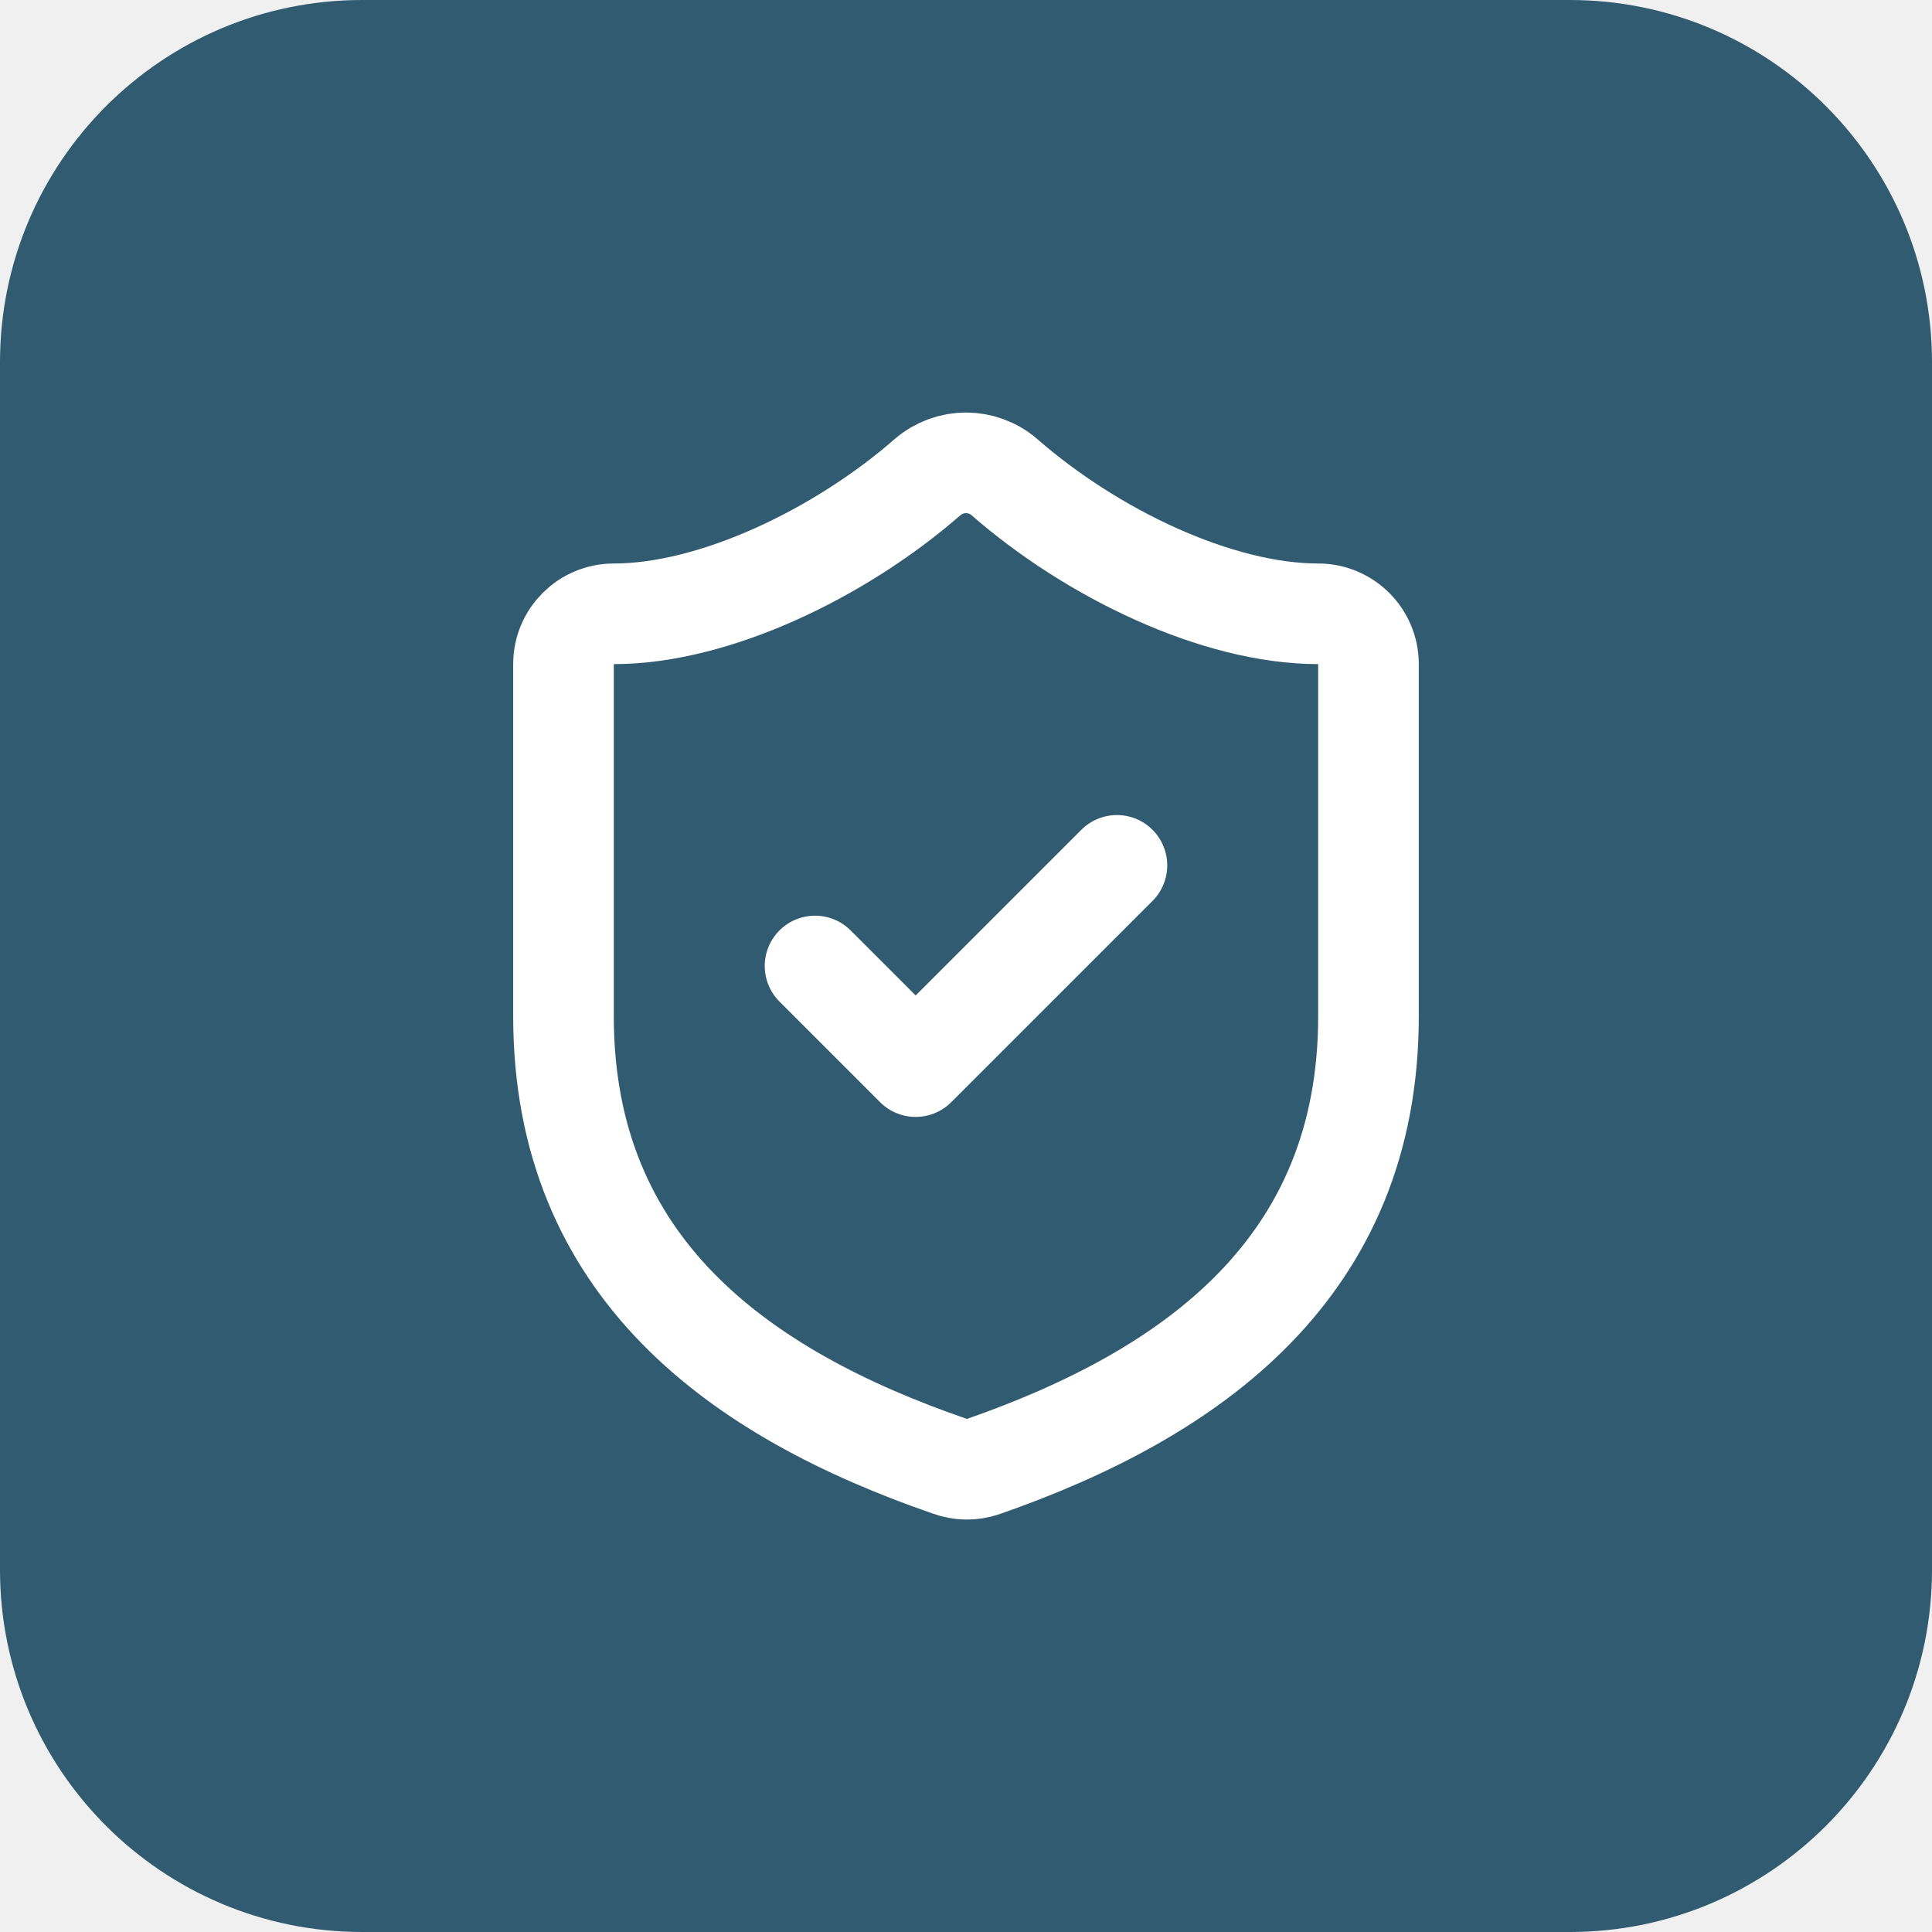
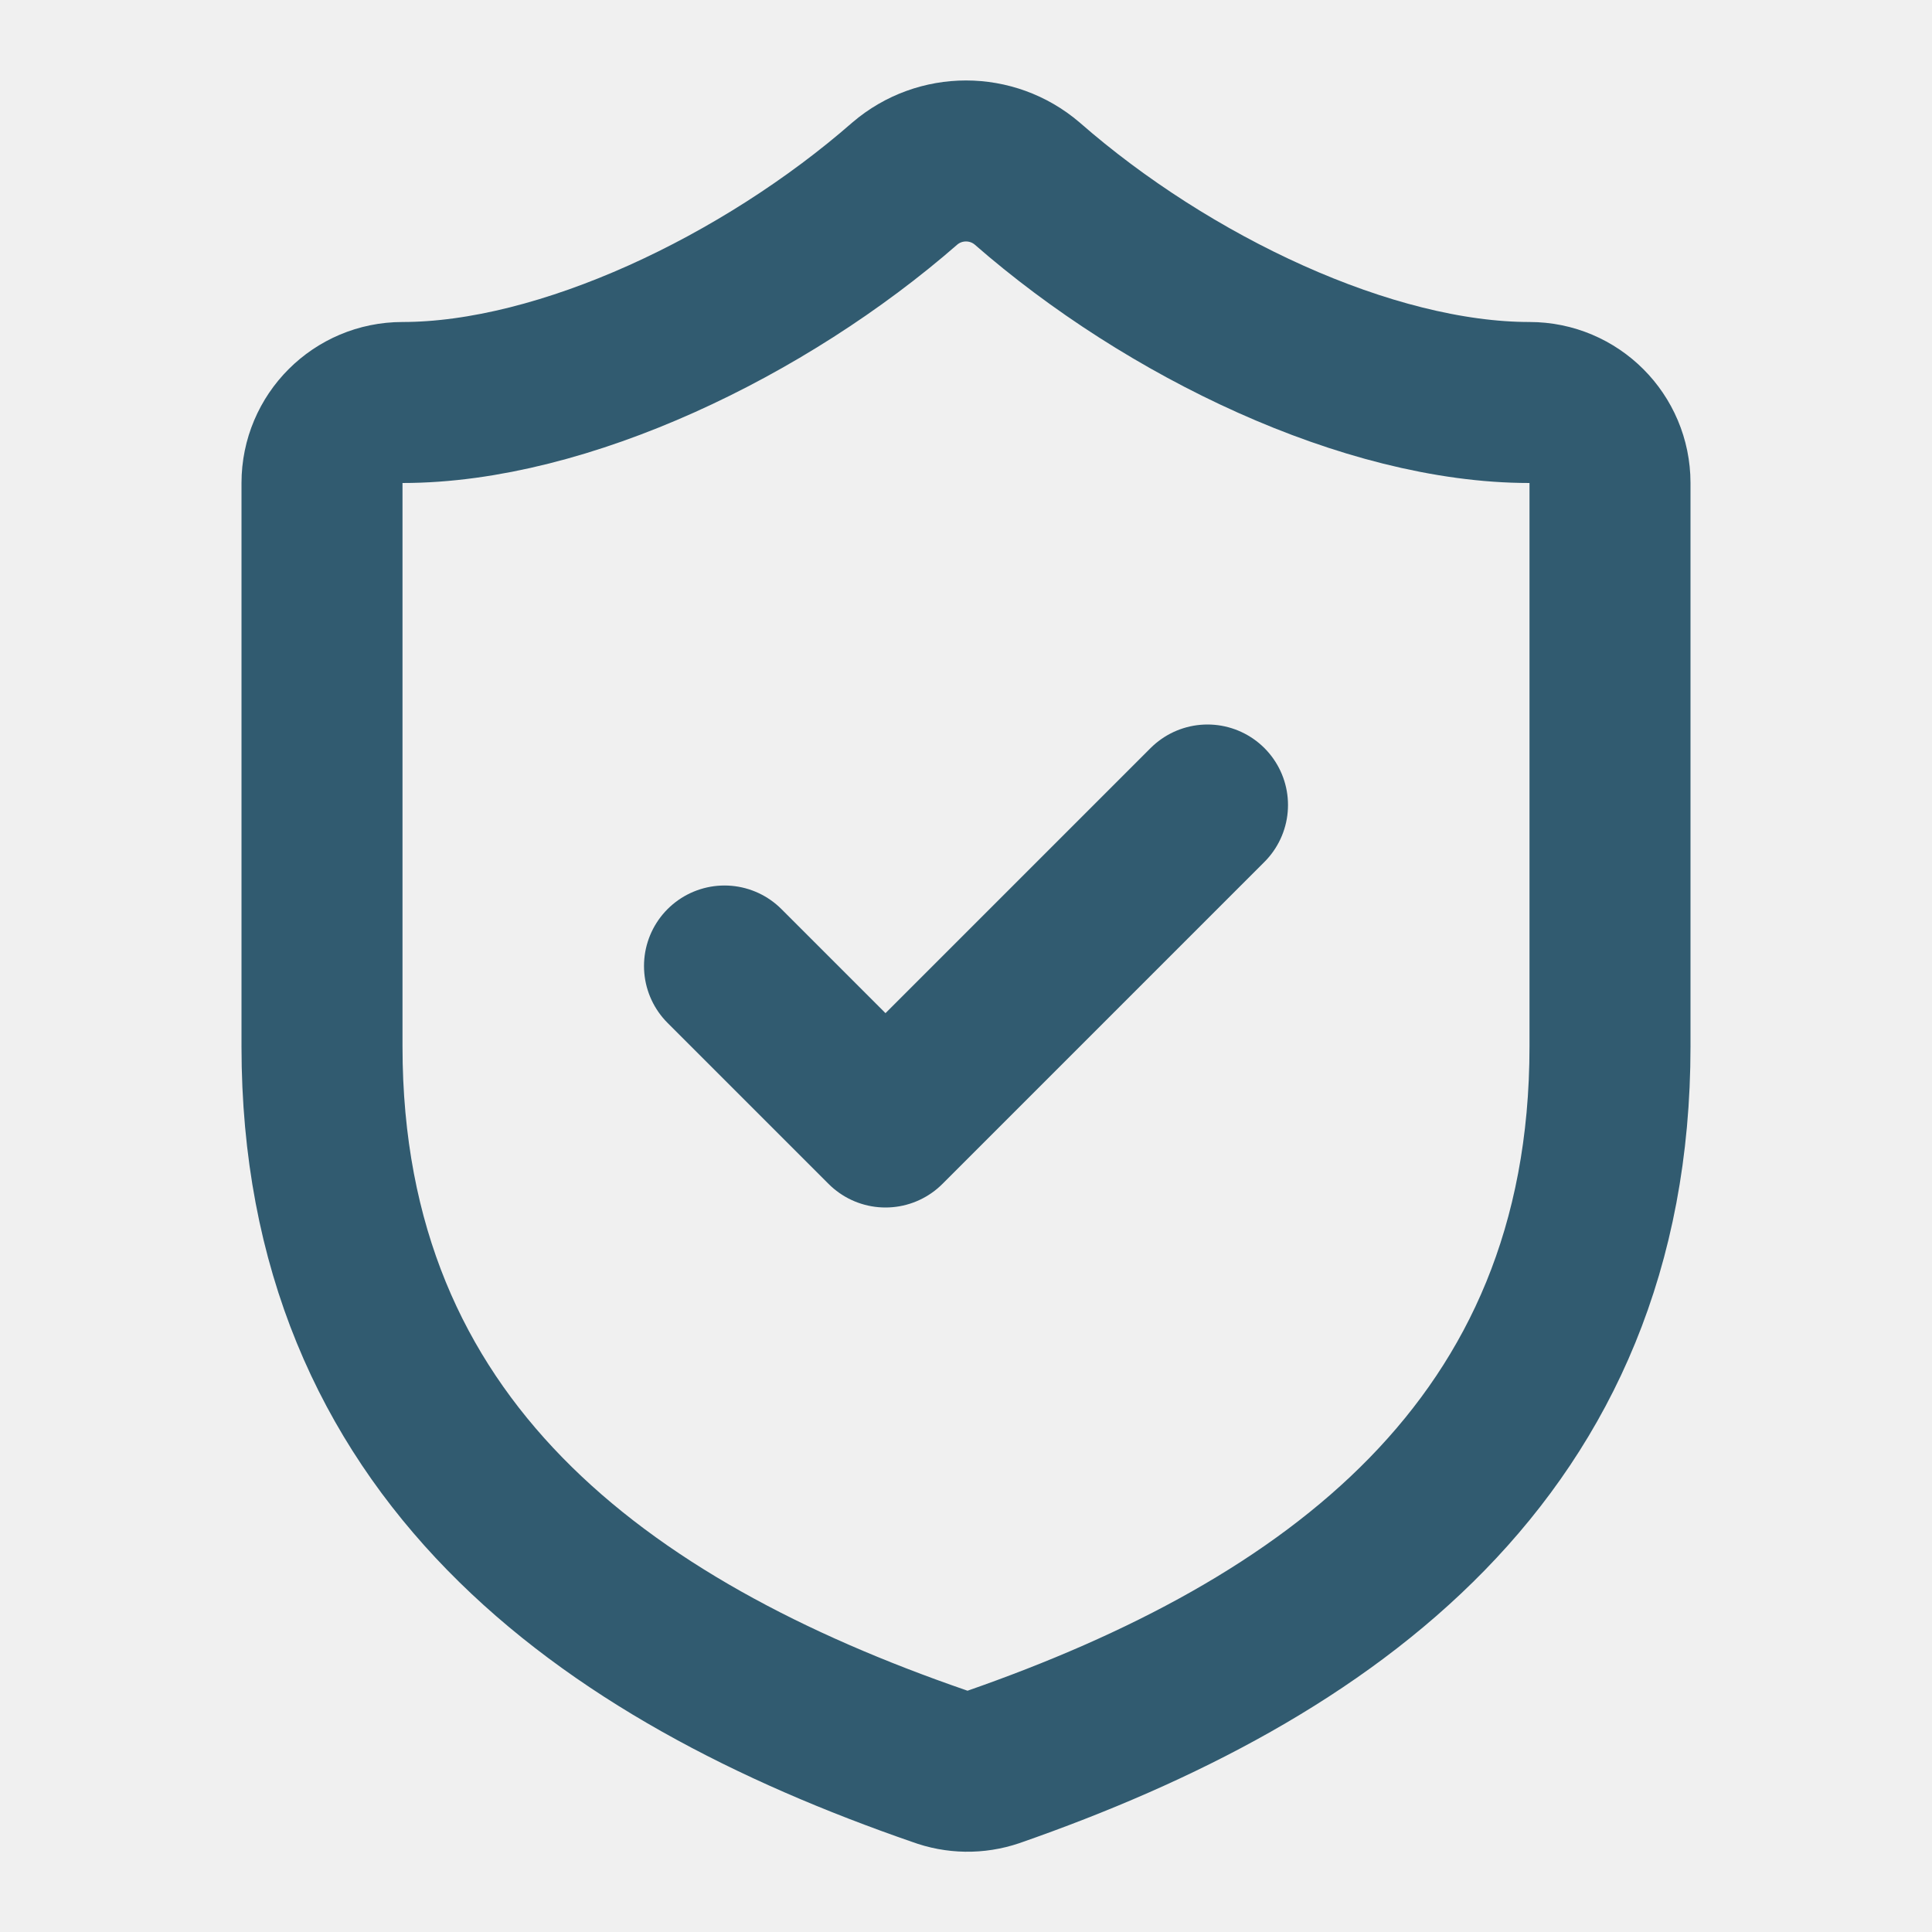
- <svg xmlns="http://www.w3.org/2000/svg" viewBox="0 0 512 512">
-   <rect width="512" height="512" rx="96" fill="#315b70" />
-   <g transform="translate(96 96) scale(13.333)" fill="none" stroke="#ffffff" stroke-width="2" stroke-linecap="round" stroke-linejoin="round">
-     <path d="M20 13c0 5-3.5 7.5-7.66 8.95a1 1 0 0 1-.67-.01C7.5 20.5 4 18 4 13V6a1 1 0 0 1 1-1c2 0 4.5-1.2 6.24-2.72a1.17 1.17 0 0 1 1.52 0C14.51 3.81 17 5 19 5a1 1 0 0 1 1 1z" />
-     <path d="m9 12 2 2 4-4" />
-   </g>
+ <svg xmlns="http://www.w3.org/2000/svg" viewBox="0 0 24 24" fill="none" stroke="#315b70" stroke-width="2" stroke-linecap="round" stroke-linejoin="round">
+   <path d="M20 13c0 5-3.5 7.5-7.66 8.95a1 1 0 0 1-.67-.01C7.5 20.5 4 18 4 13V6a1 1 0 0 1 1-1c2 0 4.5-1.2 6.24-2.72a1.17 1.17 0 0 1 1.52 0C14.51 3.81 17 5 19 5a1 1 0 0 1 1 1z" />
+   <path d="m9 12 2 2 4-4" />
</svg>
